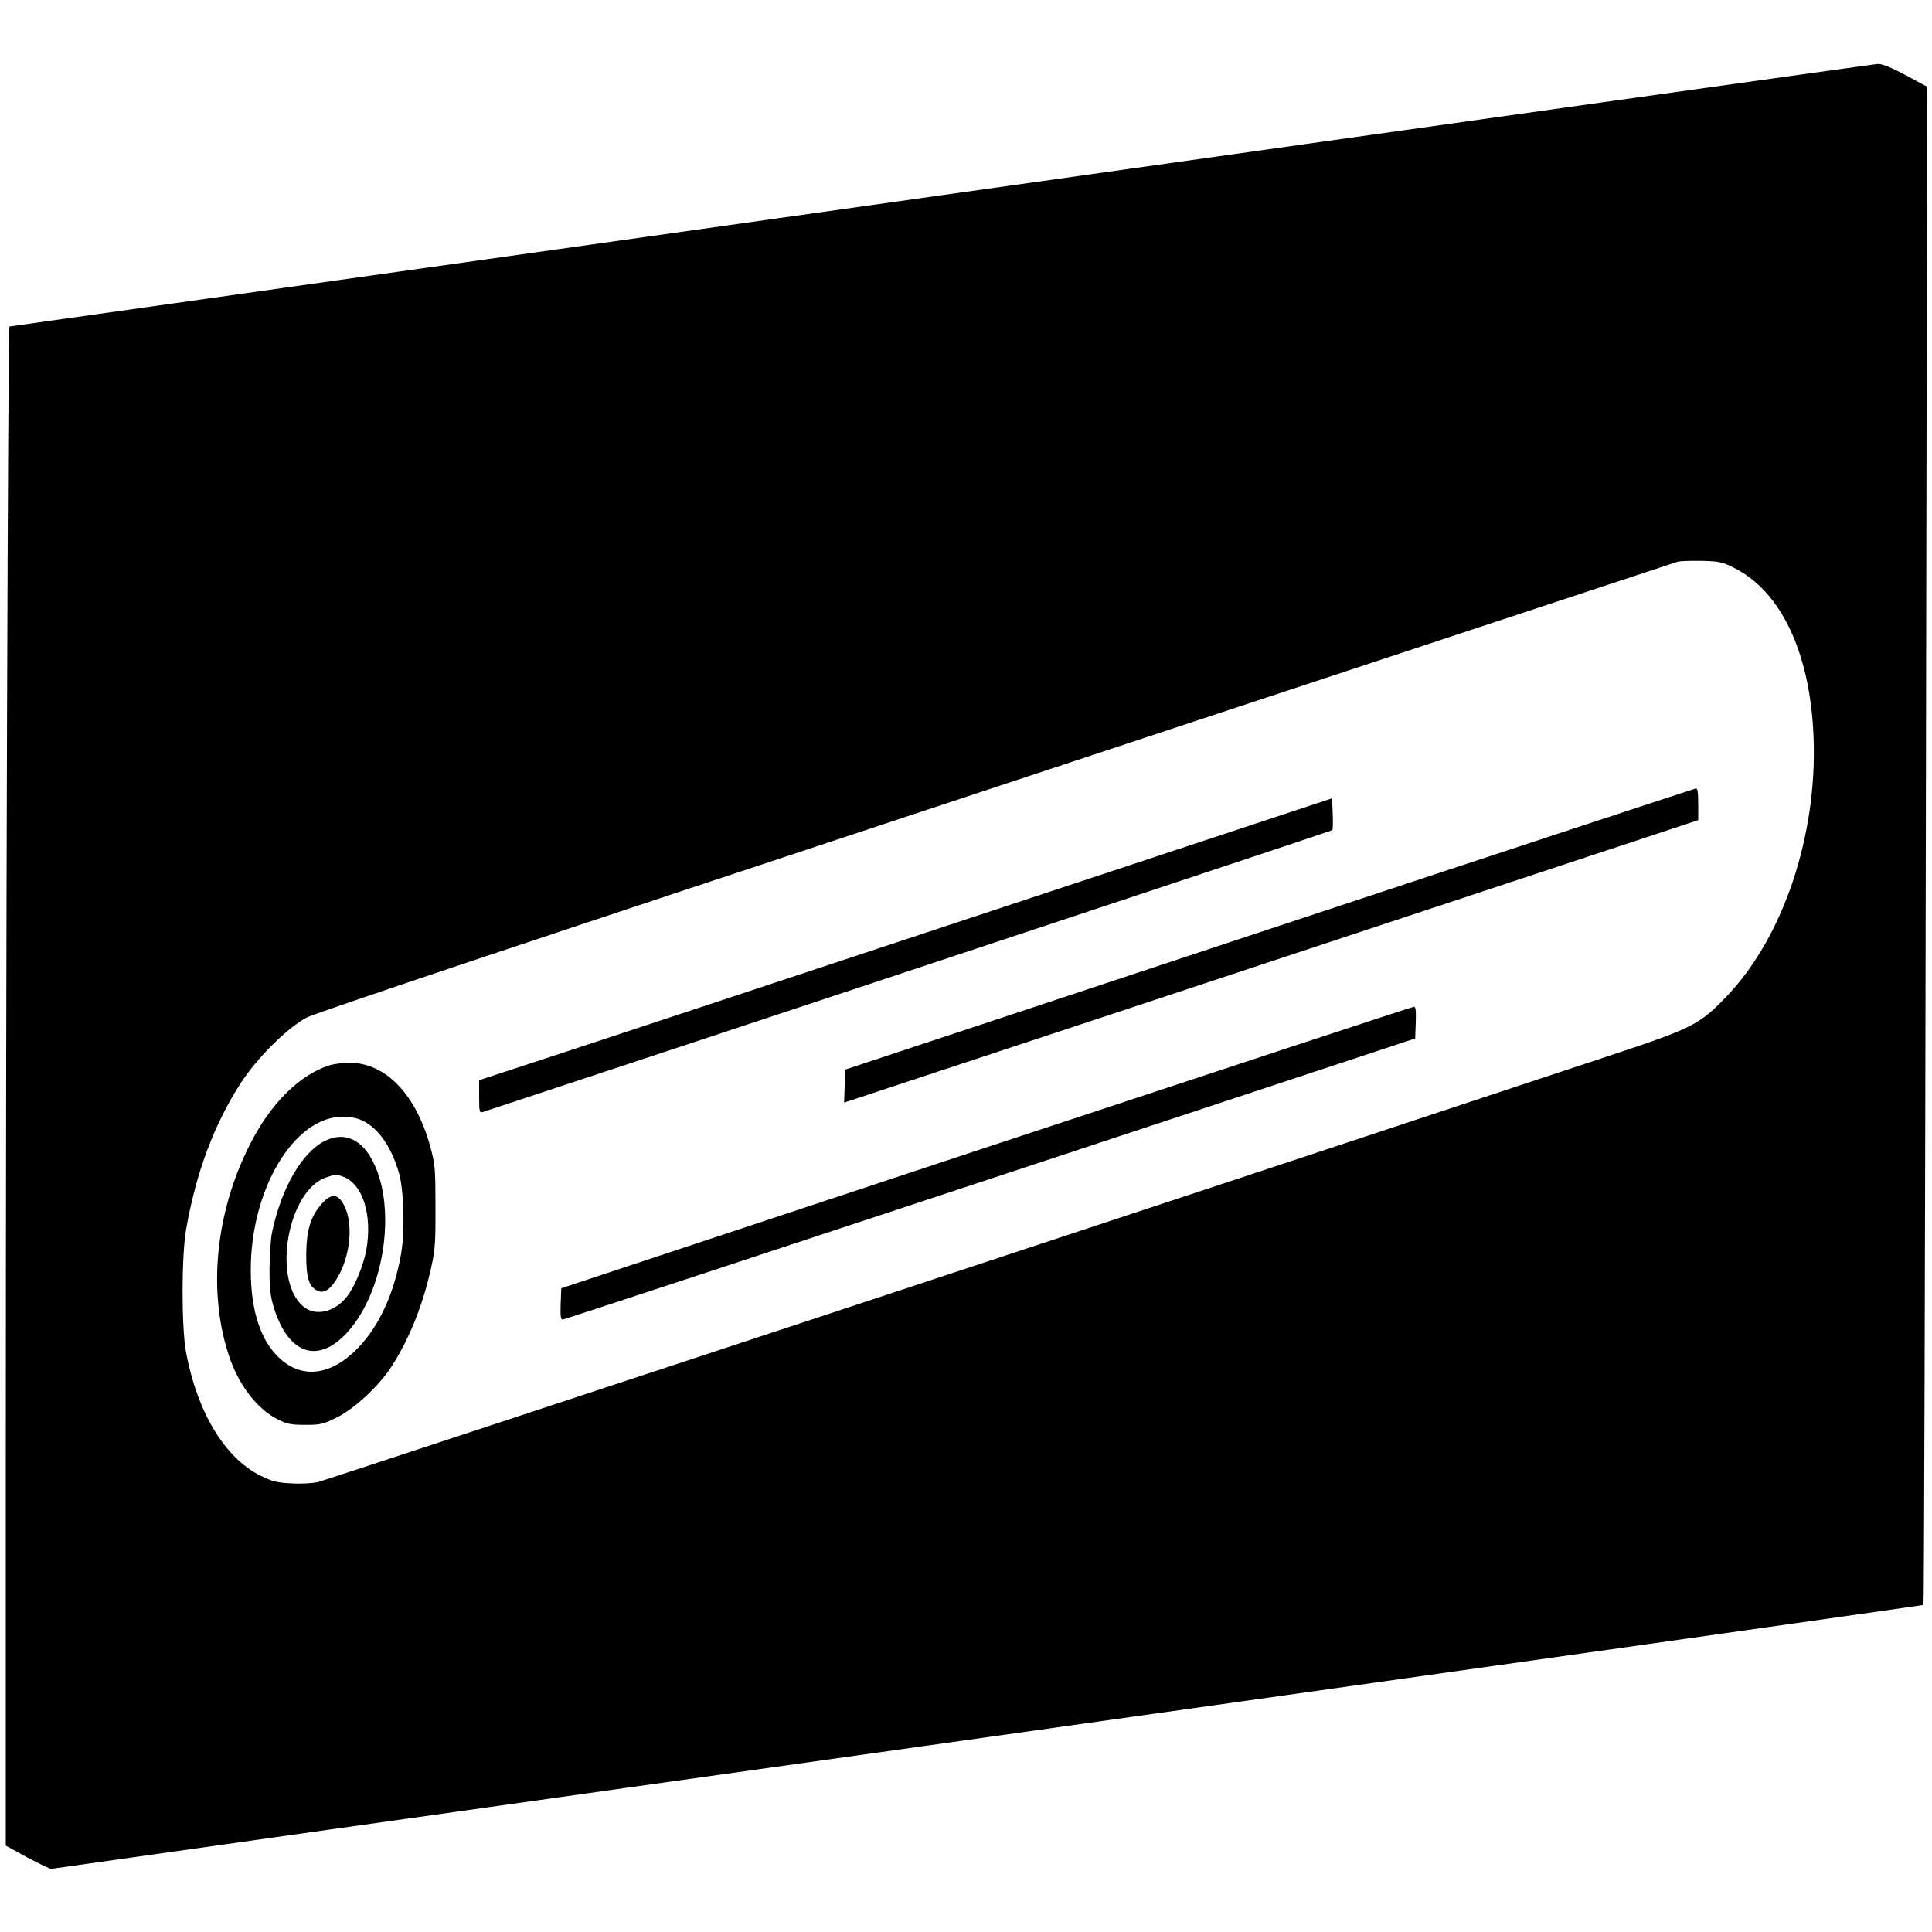
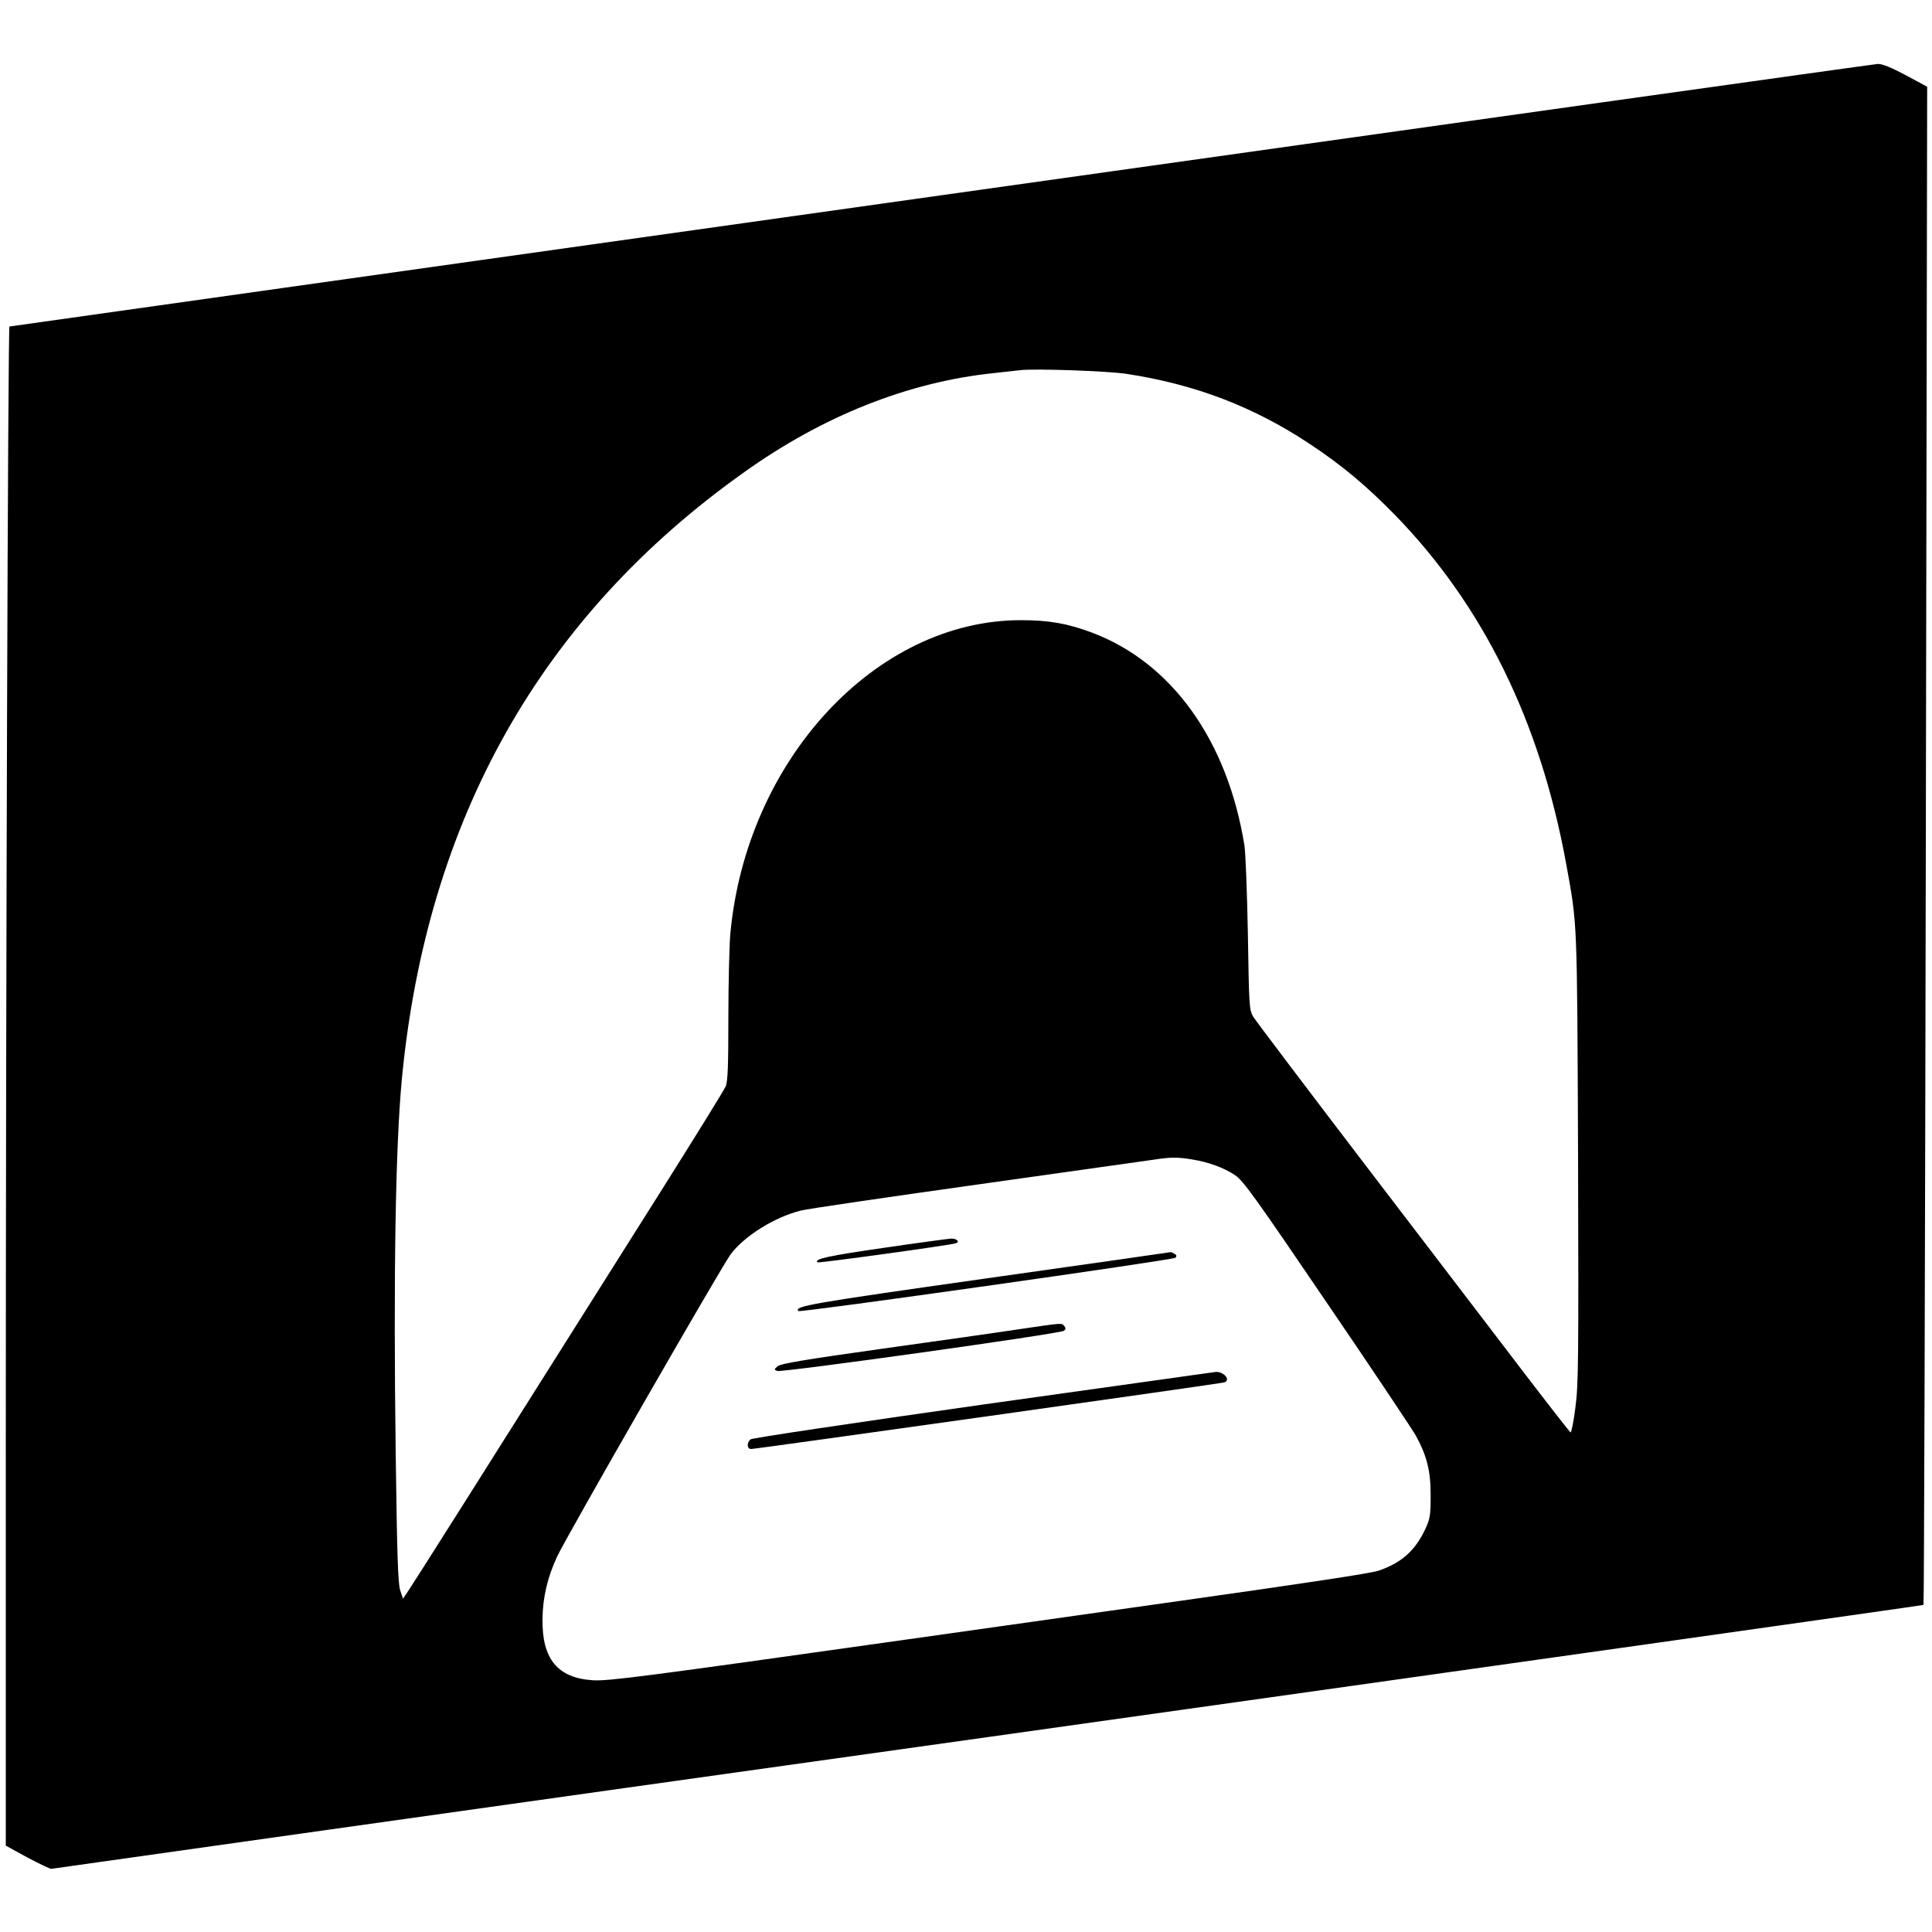
<svg xmlns="http://www.w3.org/2000/svg" version="1.0" width="1000pt" height="1000pt" viewBox="0 0 1000 1000" preserveAspectRatio="xMidYMid meet">
  <g transform="translate(0,1000) scale(0.1,-0.1)" fill="#000000" stroke="none">
-     <path d="M4870 8989 c-2648 -373 -4818 -678 -4821 -679 -8 0 -19 -3418 -19 -5864 l0 -1999 113 -62 c63 -33 118 -60 123 -58 5 1 2186 309 4848 682 2661 374 4840 682 4842 684 3 2 8 1771 12 3931 l7 3927 -111 60 c-78 41 -122 59 -145 58 -19 -1 -2201 -307 -4849 -680z m4103 -1927 c246 -121 397 -442 414 -877 20 -510 -157 -1036 -449 -1341 -142 -148 -175 -165 -607 -308 -1541 -512 -6645 -2197 -6684 -2207 -27 -6 -85 -10 -136 -7 -78 4 -99 9 -163 40 -185 93 -326 326 -385 638 -24 132 -24 492 0 635 52 299 147 550 287 765 85 129 240 282 337 333 49 26 1216 416 3575 1196 1927 637 3512 1161 3523 1164 11 3 65 5 121 4 91 -2 106 -5 167 -35z" />
-     <path d="M6570 5191 l-2195 -727 -3 -86 -3 -85 2211 731 2210 731 0 83 c0 59 -3 82 -12 81 -7 -1 -1001 -328 -2208 -728z" />
-     <path d="M5205 5309 c-929 -308 -1923 -636 -2207 -730 l-518 -170 0 -85 c0 -77 2 -85 18 -80 798 263 4395 1455 4398 1459 3 2 4 41 2 85 l-3 80 -1690 -559z" />
-     <path d="M5105 4061 l-2200 -729 -3 -81 c-2 -61 0 -81 10 -81 7 0 1003 328 2213 728 l2200 727 3 83 c2 62 0 82 -10 81 -7 0 -1003 -328 -2213 -728z" />
-     <path d="M1705 4486 c-156 -50 -307 -200 -414 -415 -174 -345 -215 -747 -110 -1076 50 -159 148 -288 259 -343 47 -23 68 -27 141 -27 79 0 91 3 164 39 90 45 214 160 279 259 94 144 165 322 208 517 20 91 23 132 22 315 0 195 -2 217 -26 307 -74 274 -233 439 -421 437 -34 0 -80 -6 -102 -13z m171 -286 c85 -41 152 -140 190 -275 25 -92 30 -300 10 -415 -36 -207 -115 -377 -226 -490 -136 -139 -283 -158 -400 -53 -100 90 -152 247 -152 458 -1 419 224 795 476 795 40 0 74 -7 102 -20z" />
-     <path d="M1682 4095 c-119 -60 -225 -243 -273 -470 -8 -33 -13 -118 -14 -190 0 -108 4 -143 23 -205 75 -240 228 -292 379 -127 199 218 260 668 123 904 -58 102 -146 134 -238 88z m95 -186 c101 -38 151 -197 119 -379 -15 -83 -64 -199 -105 -247 -66 -78 -163 -97 -224 -43 -159 140 -77 595 119 665 48 17 56 18 91 4z" />
-     <path d="M1667 3771 c-59 -65 -81 -138 -82 -266 0 -122 14 -166 61 -187 33 -15 70 12 106 78 70 128 77 301 16 387 -27 38 -59 35 -101 -12z" />
+     <path d="M4870 8989 c-2648 -373 -4818 -678 -4821 -679 -8 0 -19 -3418 -19 -5864 l0 -1999 113 -62 c63 -33 118 -60 123 -58 5 1 2186 309 4848 682 2661 374 4840 682 4842 684 3 2 8 1771 12 3931 l7 3927 -111 60 c-78 41 -122 59 -145 58 -19 -1 -2201 -307 -4849 -680z m960 -924 c356 -54 661 -171 951 -364 166 -110 290 -214 440 -367 455 -468 749 -1065 884 -1797 60 -331 58 -272 63 -1532 3 -1060 2 -1171 -14 -1292 -9 -73 -21 -130 -25 -127 -5 3 -118 148 -251 322 -133 174 -495 649 -805 1054 -310 406 -573 754 -586 775 -21 37 -22 48 -28 428 -4 215 -12 422 -18 460 -88 544 -377 946 -790 1101 -126 47 -221 64 -367 64 -751 0 -1422 -725 -1504 -1625 -5 -60 -10 -255 -10 -433 0 -249 -3 -330 -14 -355 -7 -18 -161 -266 -341 -552 -899 -1426 -1271 -2014 -1299 -2055 l-30 -45 -15 45 c-11 36 -16 180 -23 715 -12 914 -1 1580 32 1930 129 1345 720 2394 1772 3141 409 292 850 467 1293 513 55 6 116 13 135 15 77 9 450 -4 550 -19z m339 -4066 c87 -14 166 -43 224 -82 42 -28 103 -113 476 -662 236 -346 442 -655 459 -685 58 -106 77 -183 77 -310 0 -104 -3 -120 -27 -173 -53 -113 -123 -176 -243 -217 -37 -13 -402 -68 -1019 -155 -528 -75 -1181 -167 -1451 -205 -1339 -189 -1518 -212 -1597 -207 -182 12 -263 110 -260 317 1 111 26 216 75 322 46 100 850 1500 899 1566 70 94 228 193 363 226 33 9 445 69 915 135 470 66 882 124 915 129 84 13 120 13 194 1z" />
+     <path d="M4573 3541 c-284 -41 -360 -57 -342 -75 5 -5 695 90 717 99 22 8 3 25 -26 24 -15 -1 -172 -22 -349 -48z" />
+     <path d="M5105 3383 c-911 -129 -998 -144 -972 -169 9 -9 1939 264 1951 276 8 8 6 14 -4 20 -8 5 -17 9 -20 9 -3 -1 -432 -62 -955 -136z" />
+     <path d="M5275 3120 c-104 -16 -423 -61 -709 -101 -400 -56 -523 -77 -540 -90 -20 -17 -20 -18 -3 -25 24 -9 1467 193 1484 208 10 8 10 14 2 24 -14 17 -3 18 -234 -16z" />
+     <path d="M5087 2730 c-676 -96 -1194 -173 -1202 -180 -21 -17 -19 -50 3 -50 25 0 2435 339 2450 345 33 12 -3 56 -45 54 -10 -1 -552 -77 -1206 -169z" />
  </g>
</svg>
